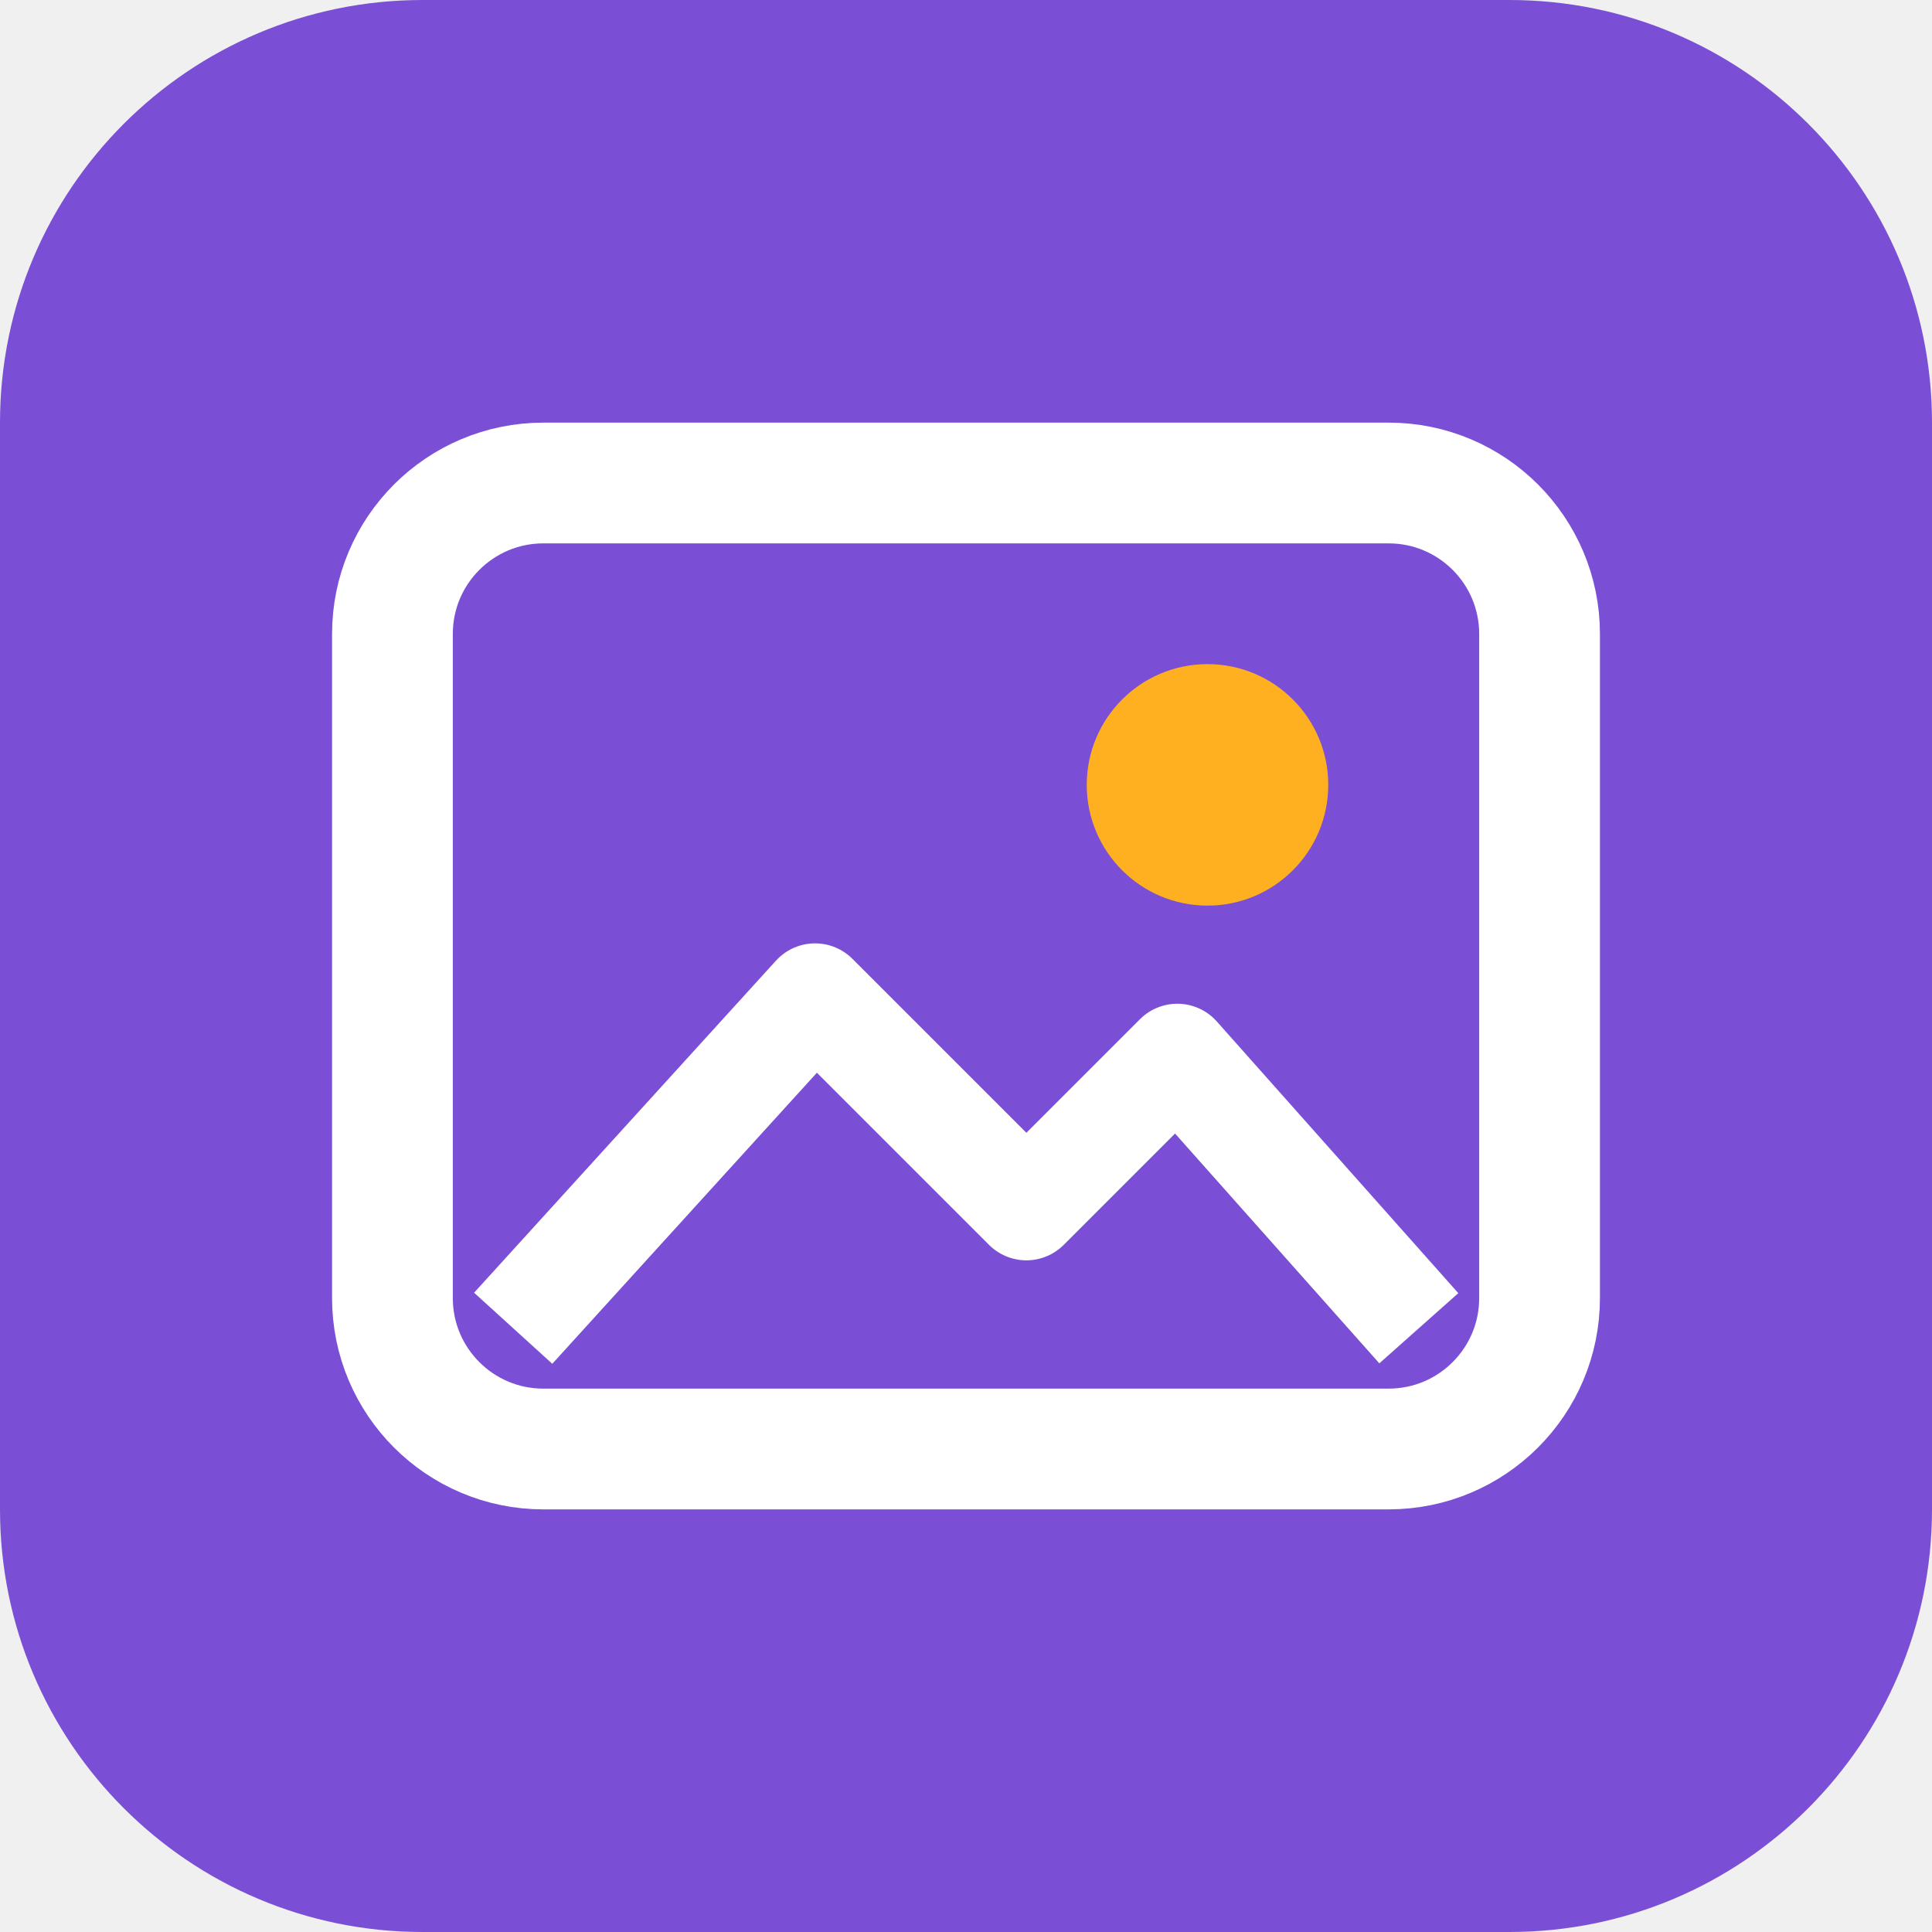
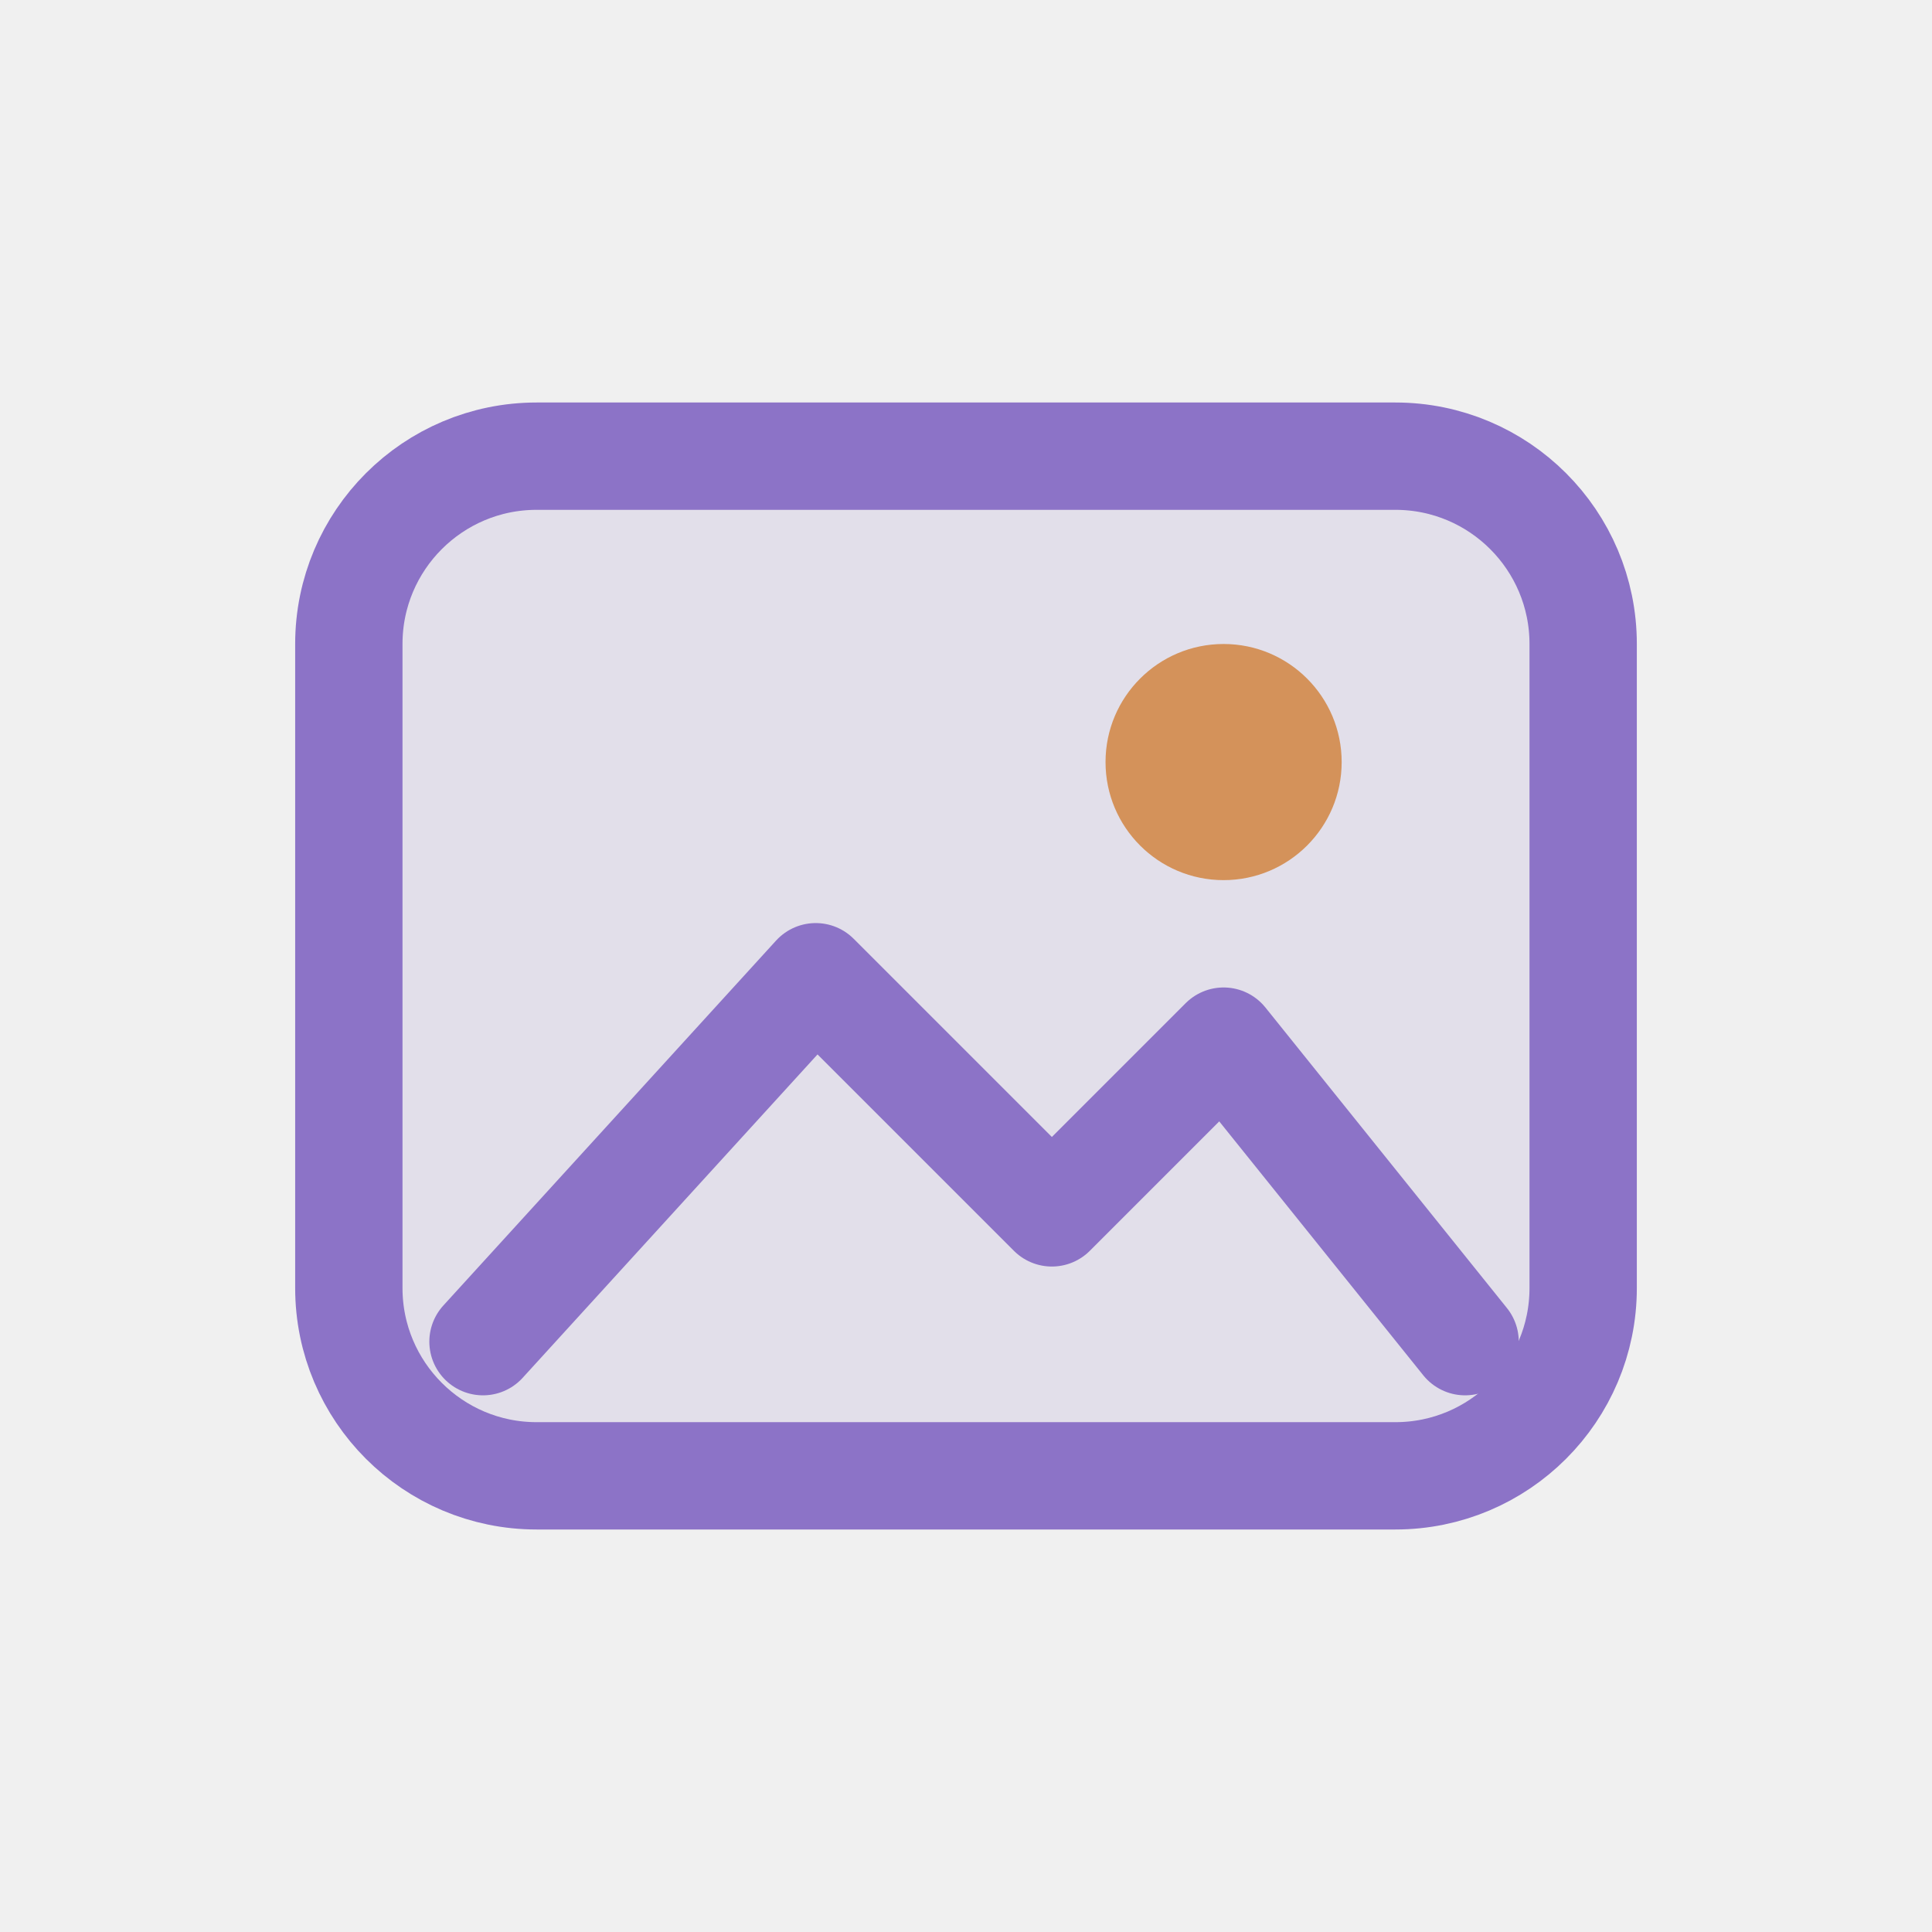
- <svg xmlns="http://www.w3.org/2000/svg" viewBox="0 0 64 64" width="64" height="64">
-   <rect width="64" height="64" rx="14" fill="#7a4fd6" />
-   <rect x="13" y="16" width="38" height="32" rx="5" fill="none" stroke="#fff" stroke-width="4" />
-   <path d="M17 44l10-11 7 7 5-5 8 9" fill="none" stroke="#fff" stroke-width="3.5" stroke-linejoin="round" />
-   <circle cx="40" cy="26" r="4" fill="#ffb020" />
+ <svg xmlns="http://www.w3.org/2000/svg" width="36" height="36" viewBox="0 0 36 36" fill="none" stroke-linecap="round" stroke-linejoin="round">
+   <rect x="6.5" y="8.5" width="23" height="19" rx="3.5" fill="#8c73c7" fill-opacity=".14" stroke="#8c73c7" stroke-width="2" />
+   <path d="m9 25 6.2-6.8 4.4 4.4 3.2-3.2 4.5 5.6" stroke="#8c73c7" stroke-width="2" />
+   <circle cx="22.8" cy="14.2" r="2.2" fill="#d4925a" />
</svg>
